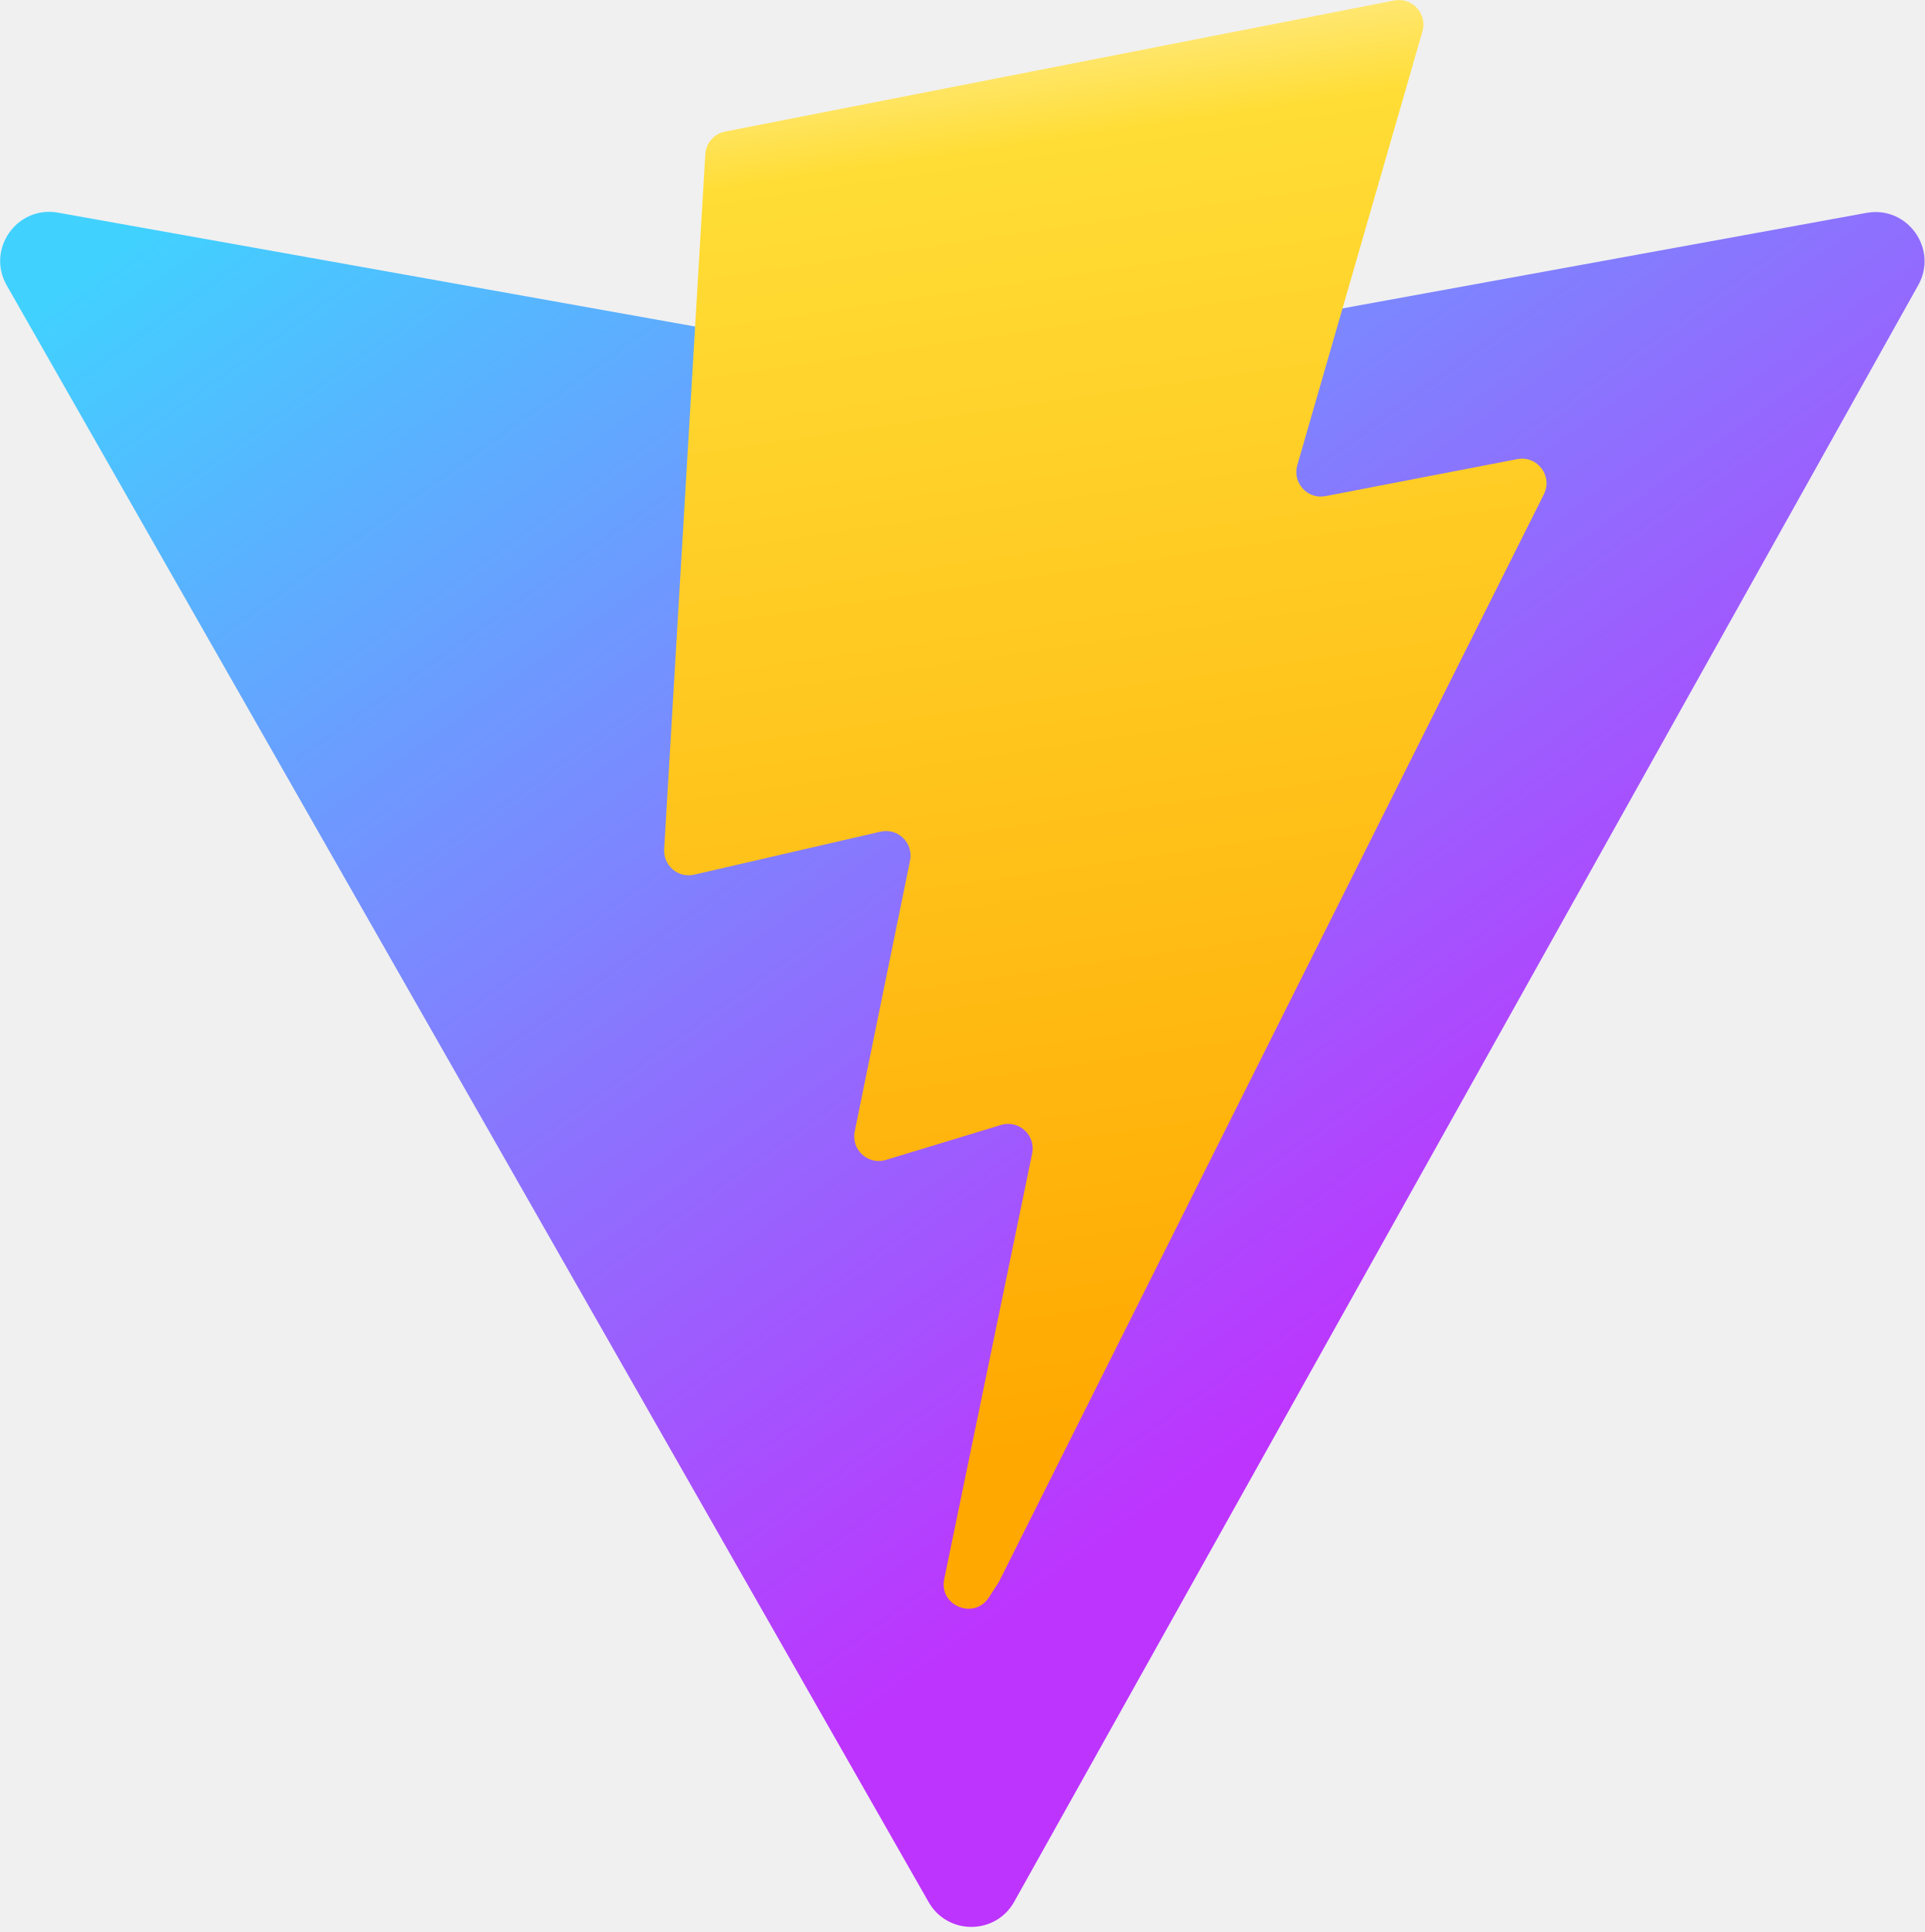
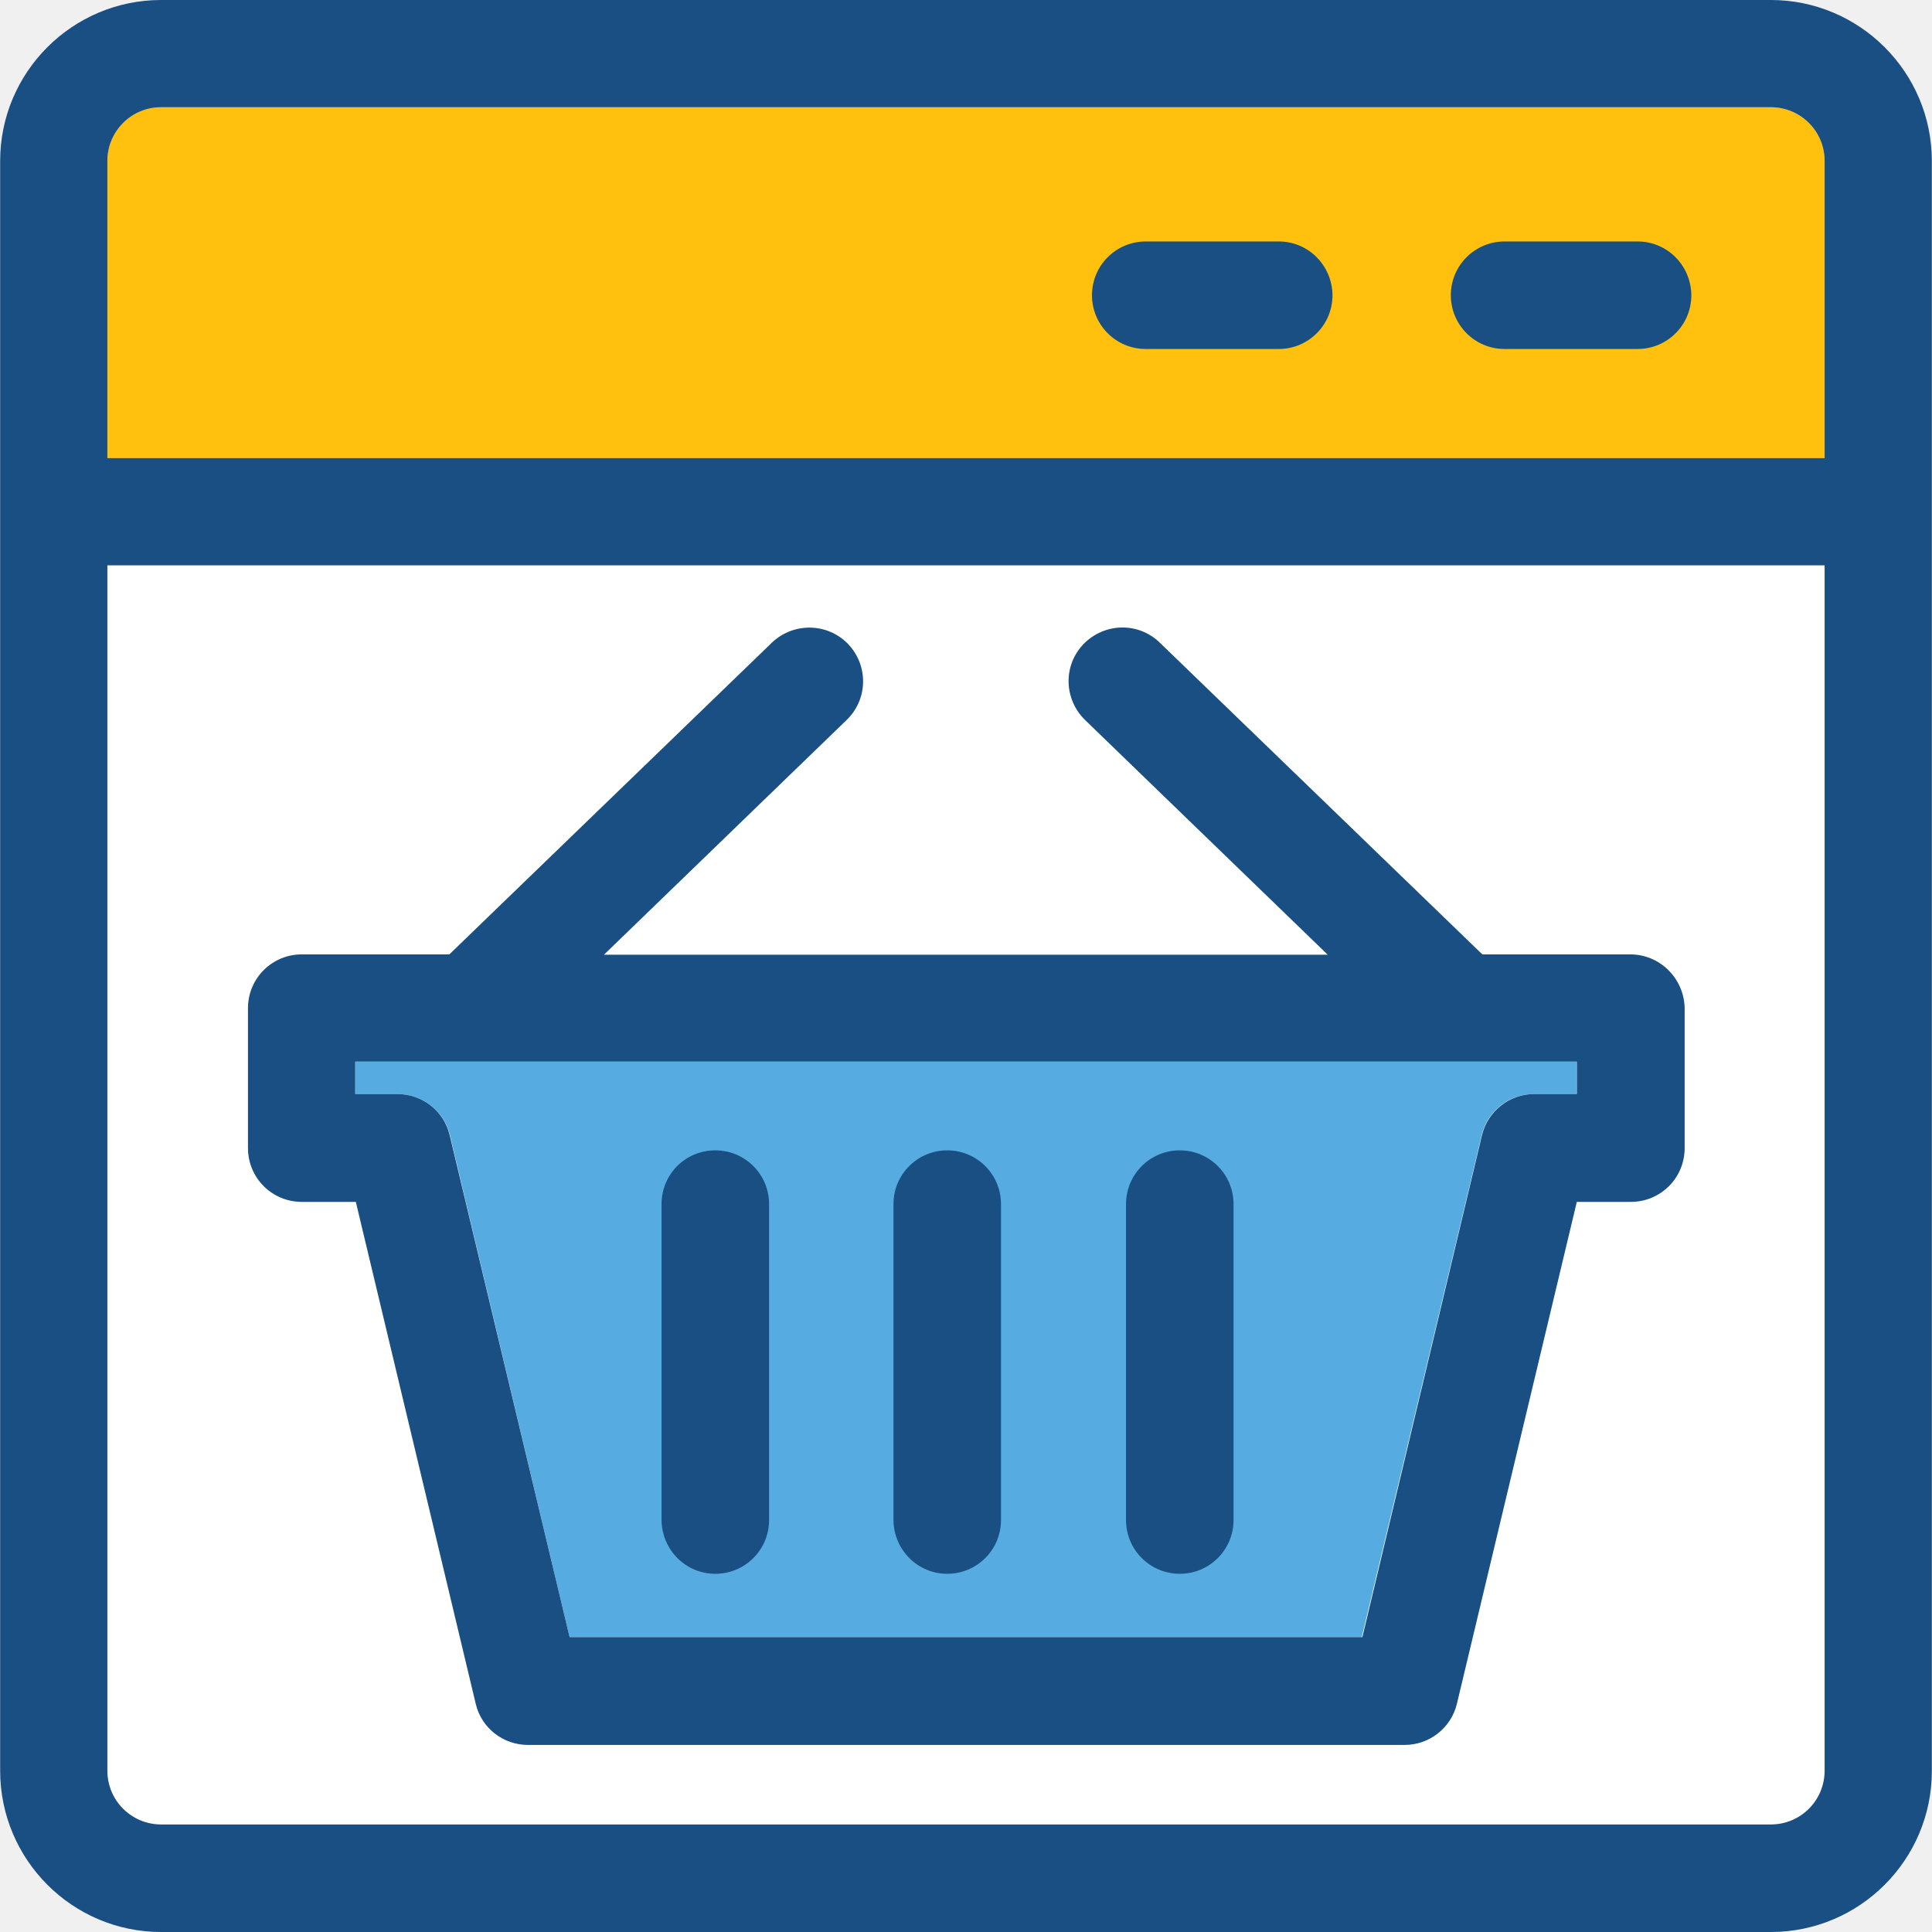
- <svg xmlns="http://www.w3.org/2000/svg" aria-hidden="true" role="img" class="iconify iconify--logos" width="31.88" height="32" preserveAspectRatio="xMidYMid meet" viewBox="0 0 256 257">
-   <defs>
-     <linearGradient id="IconifyId1813088fe1fbc01fb466" x1="-.828%" x2="57.636%" y1="7.652%" y2="78.411%">
-       <stop offset="0%" stop-color="#41D1FF" />
-       <stop offset="100%" stop-color="#BD34FE" />
-     </linearGradient>
-     <linearGradient id="IconifyId1813088fe1fbc01fb467" x1="43.376%" x2="50.316%" y1="2.242%" y2="89.03%">
-       <stop offset="0%" stop-color="#FFEA83" />
-       <stop offset="8.333%" stop-color="#FFDD35" />
-       <stop offset="100%" stop-color="#FFA800" />
-     </linearGradient>
-   </defs>
-   <path fill="url(#IconifyId1813088fe1fbc01fb466)" d="M255.153 37.938L134.897 252.976c-2.483 4.44-8.862 4.466-11.382.048L.875 37.958c-2.746-4.814 1.371-10.646 6.827-9.67l120.385 21.517a6.537 6.537 0 0 0 2.322-.004l117.867-21.483c5.438-.991 9.574 4.796 6.877 9.62Z" />
-   <path fill="url(#IconifyId1813088fe1fbc01fb467)" d="M185.432.063L96.44 17.501a3.268 3.268 0 0 0-2.634 3.014l-5.474 92.456a3.268 3.268 0 0 0 3.997 3.378l24.777-5.718c2.318-.535 4.413 1.507 3.936 3.838l-7.361 36.047c-.495 2.426 1.782 4.5 4.151 3.78l15.304-4.649c2.372-.72 4.652 1.36 4.15 3.788l-11.698 56.621c-.732 3.542 3.979 5.473 5.943 2.437l1.313-2.028l72.516-144.72c1.215-2.423-.88-5.186-3.54-4.672l-25.505 4.922c-2.396.462-4.435-1.77-3.759-4.114l16.646-57.705c.677-2.35-1.37-4.583-3.769-4.113Z" />
+ <svg xmlns="http://www.w3.org/2000/svg" height="800px" width="800px" version="1.1" id="Layer_1" viewBox="0 0 392.598 392.598" xml:space="preserve">
+   <path style="fill:#FFC10D;" d="M370.78,32.711c0-6.012-4.848-10.925-10.925-10.925H32.743c-6.012,0-10.925,4.848-10.925,10.925  v60.38H370.78L370.78,32.711L370.78,32.711z" />
+   <path style="fill:#FFFFFF;" d="M21.818,359.822c0,6.012,4.848,10.925,10.925,10.925h327.111c6.012,0,10.925-4.848,10.925-10.925  V114.877H21.818V359.822z" />
+   <g>
+     <path style="fill:#194F82;" d="M359.855,0H32.743C14.707,0,0.032,14.675,0.032,32.711v327.111   c0,18.101,14.675,32.776,32.711,32.776h327.111c18.036,0,32.711-14.675,32.711-32.711V32.711C392.566,14.675,377.891,0,359.855,0z    M370.78,359.822c0,6.012-4.848,10.925-10.925,10.925H32.743c-6.012,0-10.925-4.848-10.925-10.925V114.877H370.78L370.78,359.822   L370.78,359.822z M21.818,32.711c0-6.012,4.848-10.925,10.925-10.925h327.111c6.012,0,10.925,4.848,10.925,10.925v60.38H21.818   V32.711z" />
+     <path style="fill:#194F82;" d="M259.846,49.067h-27.022c-6.012,0-10.925,4.848-10.925,10.925c0,6.012,4.848,10.925,10.925,10.925   h27.022c6.012,0,10.925-4.848,10.925-10.925C270.707,53.915,265.859,49.067,259.846,49.067z" />
+     <path style="fill:#194F82;" d="M332.768,49.067h-27.022c-6.012,0-10.925,4.848-10.925,10.925c0,6.012,4.848,10.925,10.925,10.925   h27.022c6.012,0,10.925-4.848,10.925-10.925C343.628,53.915,338.78,49.067,332.768,49.067z" />
+   </g>
+   <path style="fill:#56ACE0;" d="M72.178,222.319h8.663c5.042,0,9.438,3.491,10.602,8.339l24.307,102.012h160.97l24.372-102.012  c1.164-4.913,5.56-8.339,10.602-8.339h8.663v-6.594H72.178V222.319z" />
+   <g>
+     <path style="fill:#194F82;" d="M331.281,193.939H301.22l-65.552-63.354c-4.331-4.202-11.184-4.073-15.451,0.259   c-4.202,4.331-4.073,11.184,0.259,15.451l49.325,47.709H122.731l49.325-47.709c4.331-4.202,4.461-11.055,0.259-15.451   c-4.202-4.331-11.119-4.396-15.451-0.259l-65.552,63.354H61.317c-6.012,0-10.925,4.848-10.925,10.925v28.444   c0,6.012,4.848,10.925,10.925,10.925h10.99l24.372,102.012c1.164,4.913,5.56,8.339,10.602,8.339h178.166   c5.042,0,9.438-3.491,10.602-8.339l24.372-102.012h10.99c6.012,0,10.925-4.848,10.925-10.925v-28.444   C342.206,198.788,337.293,193.939,331.281,193.939z M320.42,222.319h-8.663c-5.042,0-9.438,3.491-10.602,8.339l-24.307,102.012   H115.75L91.378,230.659c-1.164-4.913-5.56-8.339-10.602-8.339h-8.598v-6.594H320.42V222.319z" />
+     <path style="fill:#194F82;" d="M239.741,319.806c6.012,0,10.925-4.848,10.925-10.925v-64.194c0-6.012-4.848-10.925-10.925-10.925   c-6.012,0-10.925,4.848-10.925,10.925v64.194C228.816,314.958,233.729,319.806,239.741,319.806z" />
+     <path style="fill:#194F82;" d="M192.485,319.806c6.012,0,10.925-4.848,10.925-10.925v-64.194c0-6.012-4.848-10.925-10.925-10.925   c-6.012,0-10.925,4.848-10.925,10.925v64.194C181.624,314.958,186.473,319.806,192.485,319.806z" />
+     <path style="fill:#194F82;" d="M145.358,319.806c6.012,0,10.925-4.848,10.925-10.925v-64.194c0-6.012-4.848-10.925-10.925-10.925   c-6.077,0-10.925,4.848-10.925,10.925v64.194C134.497,314.958,139.345,319.806,145.358,319.806z" />
+   </g>
</svg>
